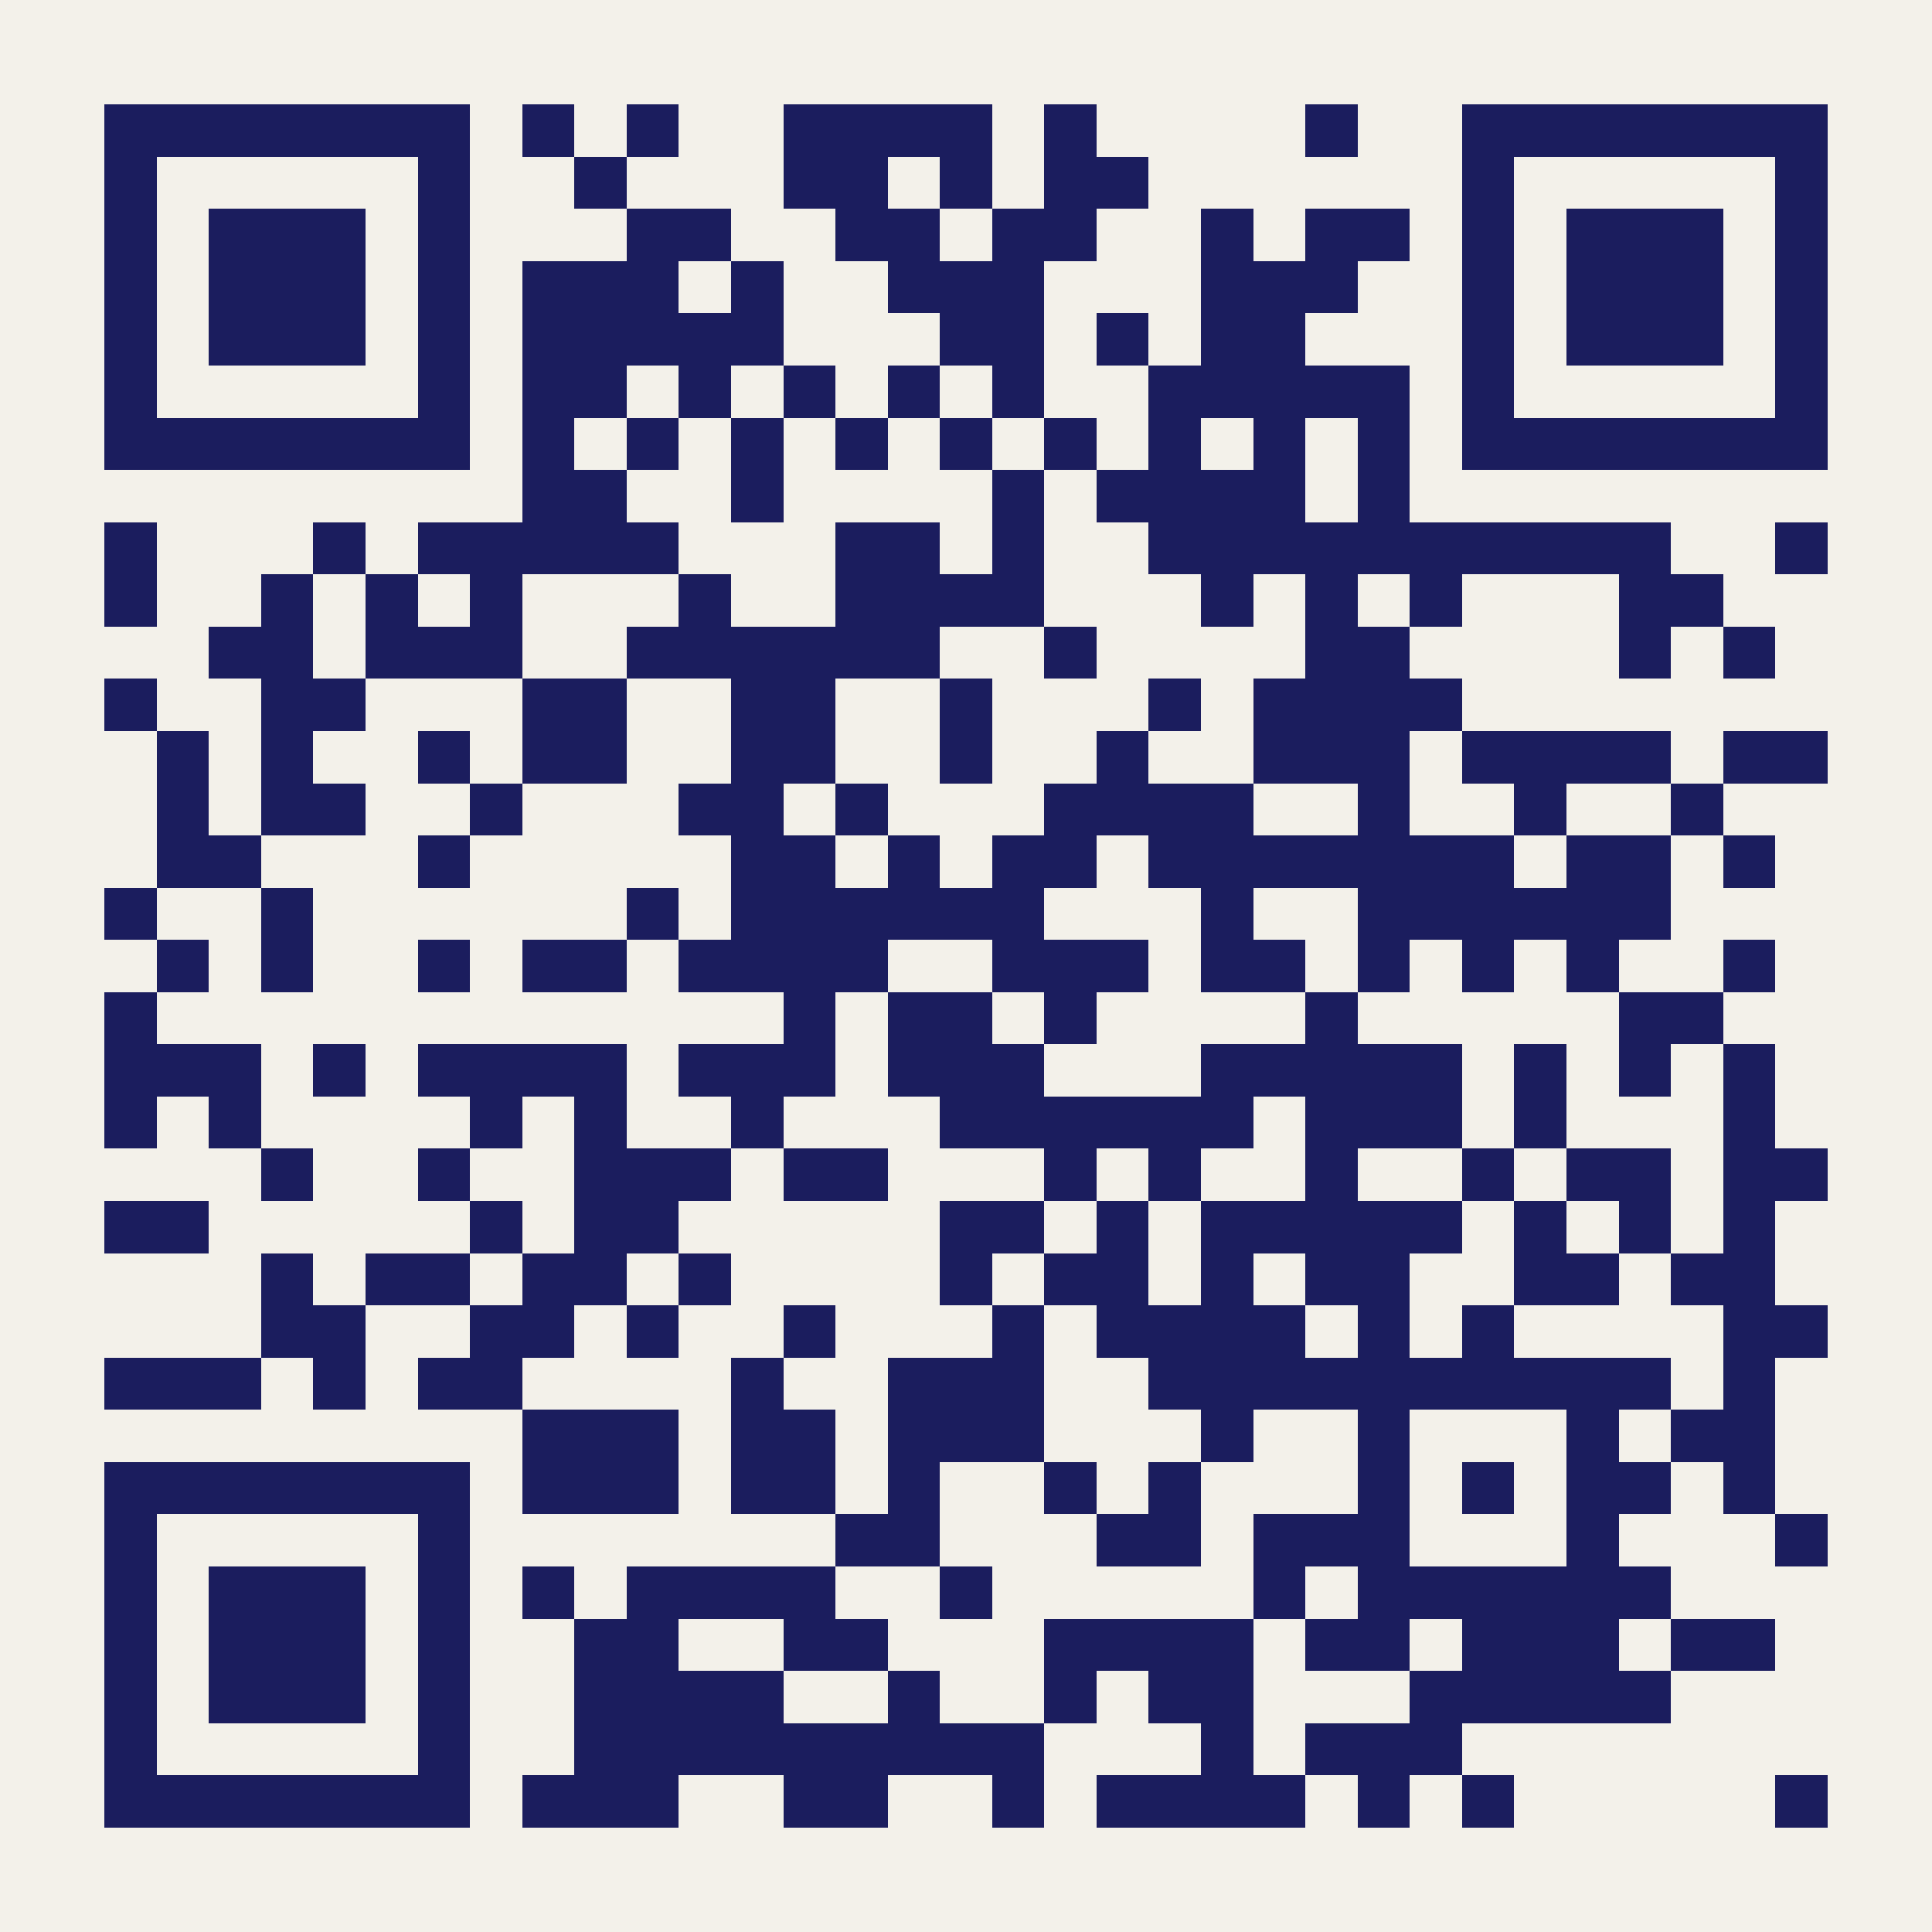
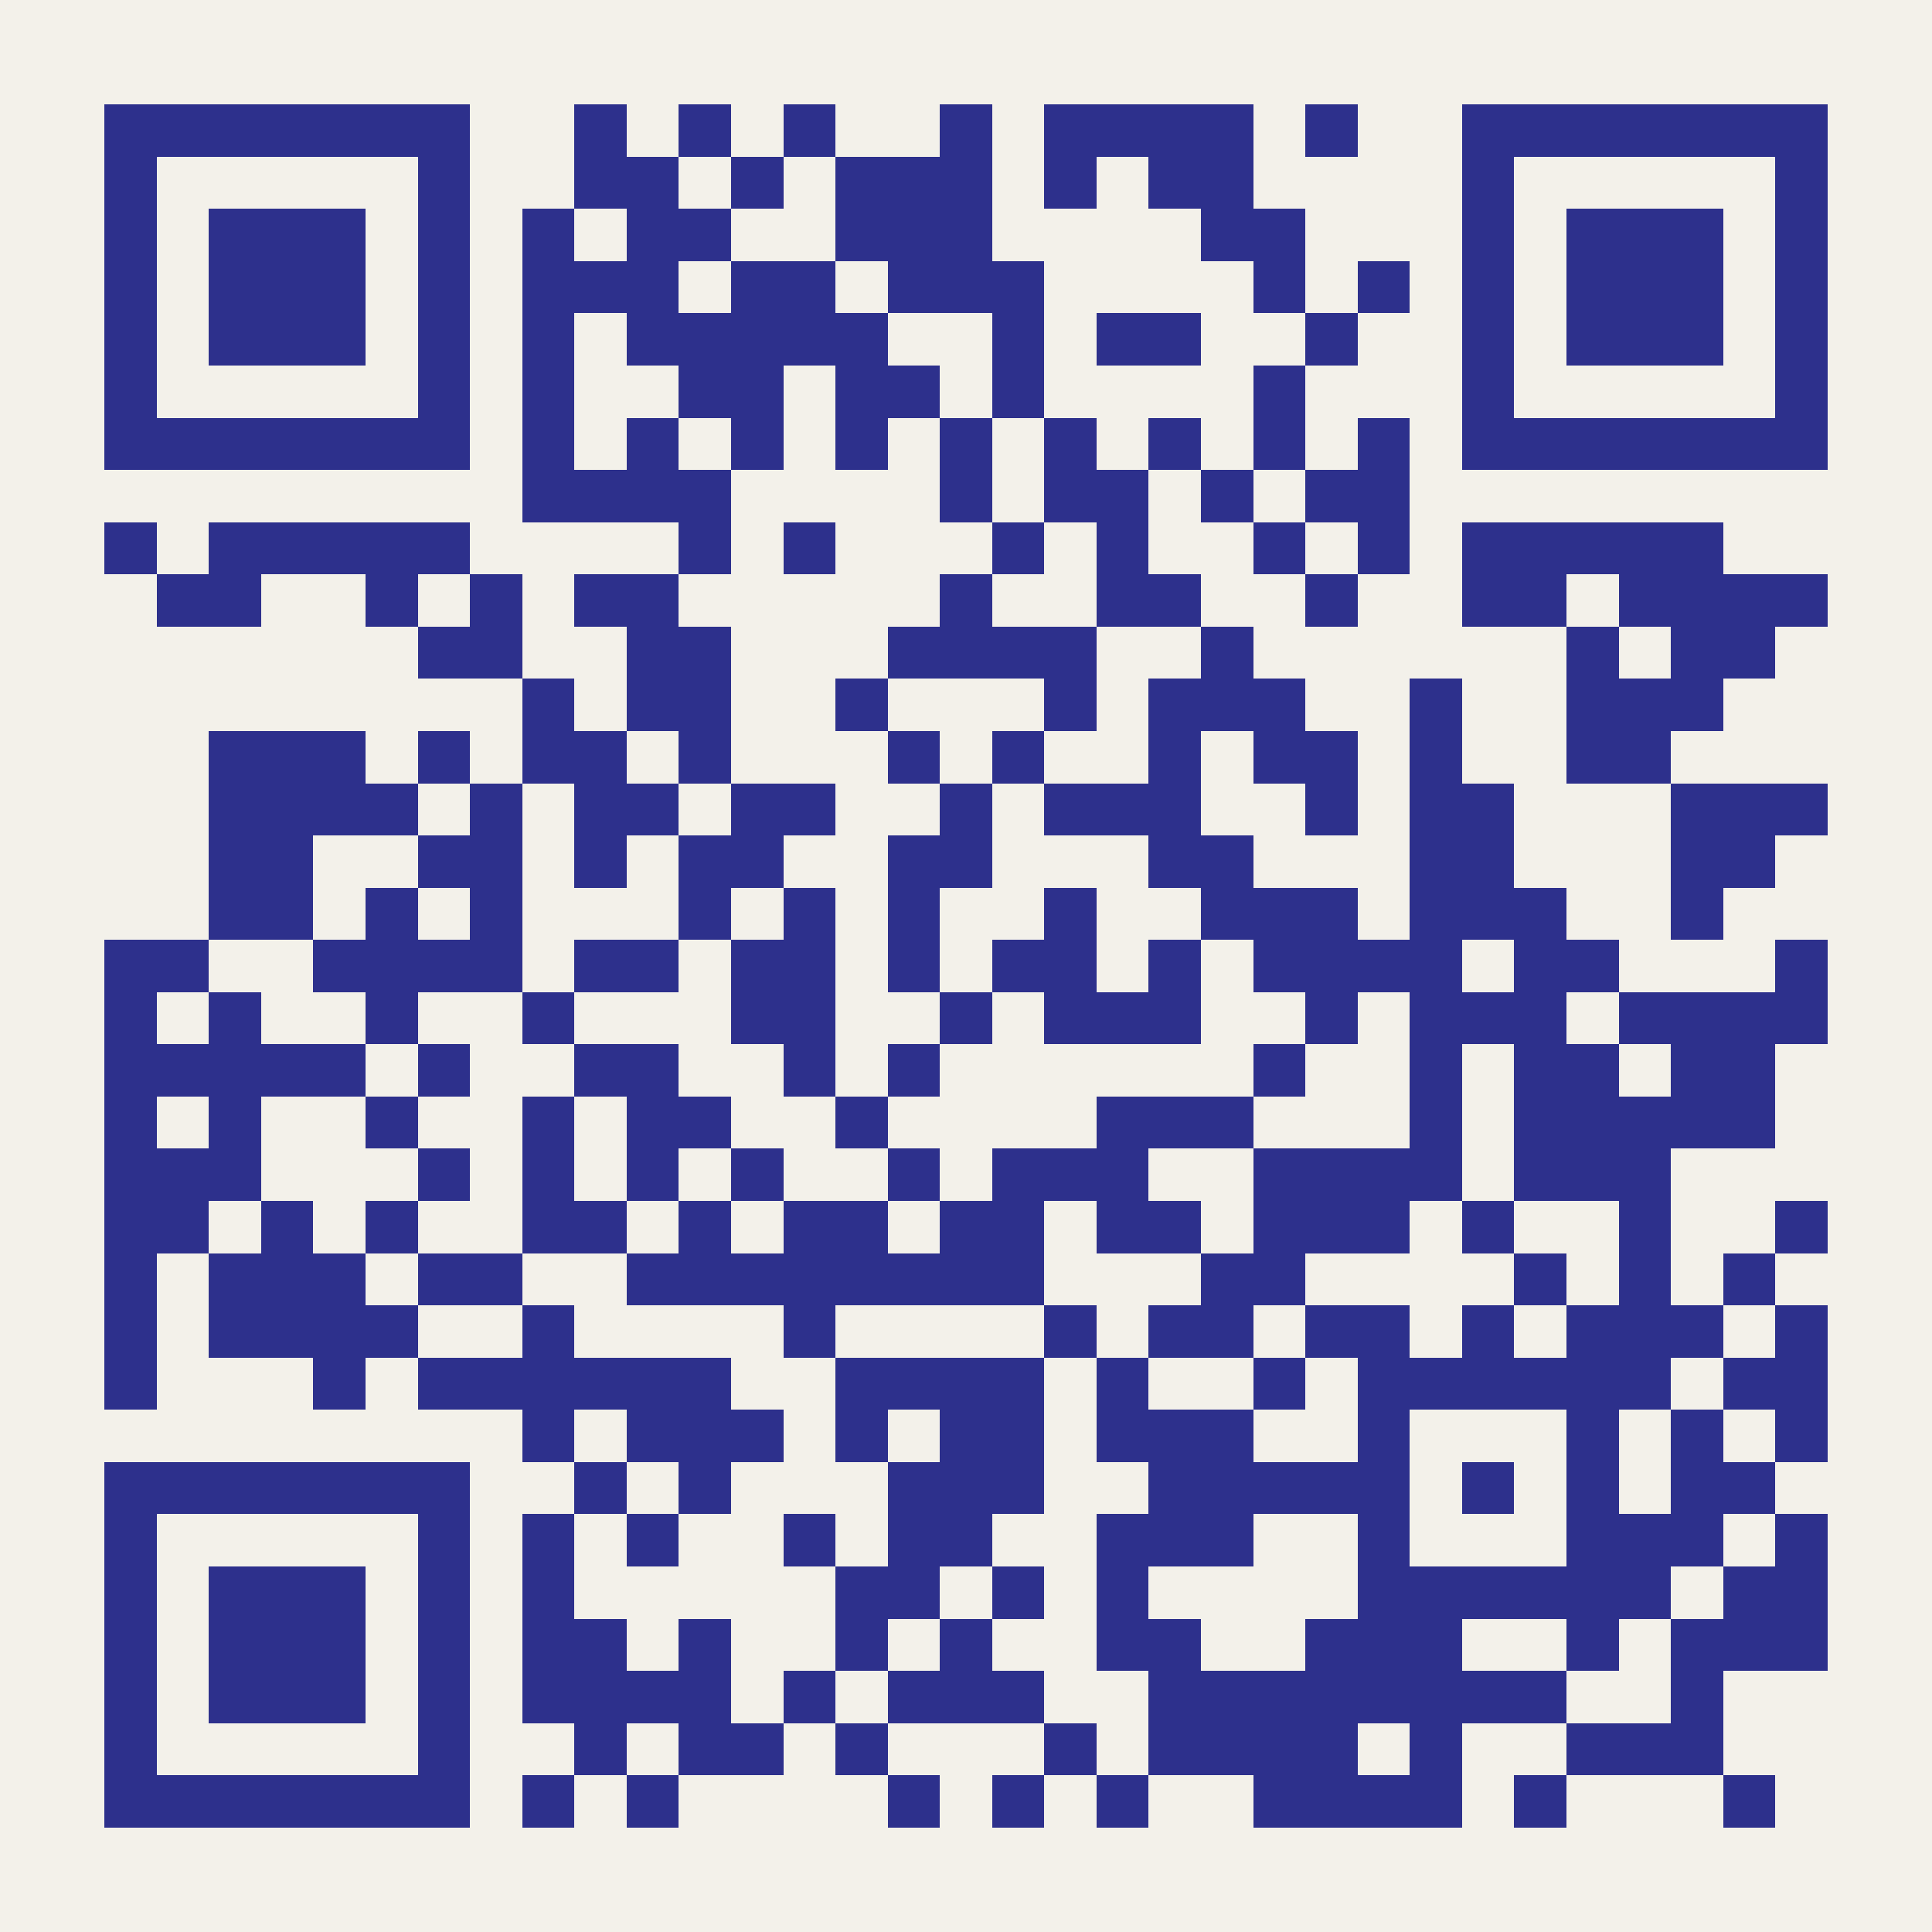
<svg xmlns="http://www.w3.org/2000/svg" viewBox="0 0 37 37" shape-rendering="crispEdges">
  <path fill="#F3F1EA" d="M0 0h37v37H0z" />
-   <path stroke="#1B1D5E" d="M2 2.5h7m1 0h1m1 0h1m2 0h4m1 0h1m4 0h1m2 0h7M2 3.5h1m5 0h1m2 0h1m3 0h2m1 0h1m1 0h2m6 0h1m5 0h1M2 4.5h1m1 0h3m1 0h1m3 0h2m2 0h2m1 0h2m2 0h1m1 0h2m1 0h1m1 0h3m1 0h1M2 5.5h1m1 0h3m1 0h1m1 0h3m1 0h1m2 0h3m3 0h3m2 0h1m1 0h3m1 0h1M2 6.5h1m1 0h3m1 0h1m1 0h5m3 0h2m1 0h1m1 0h2m3 0h1m1 0h3m1 0h1M2 7.5h1m5 0h1m1 0h2m1 0h1m1 0h1m1 0h1m1 0h1m2 0h5m1 0h1m5 0h1M2 8.5h7m1 0h1m1 0h1m1 0h1m1 0h1m1 0h1m1 0h1m1 0h1m1 0h1m1 0h1m1 0h7M10 9.5h2m2 0h1m4 0h1m1 0h4m1 0h1M2 10.5h1m3 0h1m1 0h5m3 0h2m1 0h1m2 0h10m2 0h1M2 11.5h1m2 0h1m1 0h1m1 0h1m3 0h1m2 0h4m3 0h1m1 0h1m1 0h1m3 0h2M4 12.5h2m1 0h3m2 0h6m2 0h1m4 0h2m4 0h1m1 0h1M2 13.5h1m2 0h2m3 0h2m2 0h2m2 0h1m3 0h1m1 0h4M3 14.5h1m1 0h1m2 0h1m1 0h2m2 0h2m2 0h1m2 0h1m2 0h3m1 0h4m1 0h2M3 15.5h1m1 0h2m2 0h1m3 0h2m1 0h1m3 0h4m2 0h1m2 0h1m2 0h1M3 16.5h2m3 0h1m5 0h2m1 0h1m1 0h2m1 0h7m1 0h2m1 0h1M2 17.5h1m2 0h1m6 0h1m1 0h6m3 0h1m2 0h6M3 18.5h1m1 0h1m2 0h1m1 0h2m1 0h4m2 0h3m1 0h2m1 0h1m1 0h1m1 0h1m2 0h1M2 19.5h1m12 0h1m1 0h2m1 0h1m4 0h1m5 0h2M2 20.5h3m1 0h1m1 0h4m1 0h3m1 0h3m3 0h5m1 0h1m1 0h1m1 0h1M2 21.5h1m1 0h1m4 0h1m1 0h1m2 0h1m3 0h6m1 0h3m1 0h1m3 0h1M5 22.5h1m2 0h1m2 0h3m1 0h2m3 0h1m1 0h1m2 0h1m2 0h1m1 0h2m1 0h2M2 23.5h2m5 0h1m1 0h2m5 0h2m1 0h1m1 0h5m1 0h1m1 0h1m1 0h1M5 24.5h1m1 0h2m1 0h2m1 0h1m4 0h1m1 0h2m1 0h1m1 0h2m2 0h2m1 0h2M5 25.5h2m2 0h2m1 0h1m2 0h1m3 0h1m1 0h4m1 0h1m1 0h1m4 0h2M2 26.5h3m1 0h1m1 0h2m4 0h1m2 0h3m2 0h10m1 0h1M10 27.5h3m1 0h2m1 0h3m3 0h1m2 0h1m3 0h1m1 0h2M2 28.5h7m1 0h3m1 0h2m1 0h1m2 0h1m1 0h1m3 0h1m1 0h1m1 0h2m1 0h1M2 29.5h1m5 0h1m7 0h2m3 0h2m1 0h3m3 0h1m3 0h1M2 30.5h1m1 0h3m1 0h1m1 0h1m1 0h4m2 0h1m5 0h1m1 0h6M2 31.5h1m1 0h3m1 0h1m2 0h2m2 0h2m3 0h4m1 0h2m1 0h3m1 0h2M2 32.5h1m1 0h3m1 0h1m2 0h4m2 0h1m2 0h1m1 0h2m3 0h5M2 33.5h1m5 0h1m2 0h9m3 0h1m1 0h3M2 34.5h7m1 0h3m2 0h2m2 0h1m1 0h4m1 0h1m1 0h1m5 0h1" />
+   <path stroke="#2D308C" d="M2 2.5h7m2 0h1m1 0h1m1 0h1m2 0h1m1 0h4m1 0h1m2 0h7M2 3.5h1m5 0h1m2 0h2m1 0h1m1 0h3m1 0h1m1 0h2m4 0h1m5 0h1M2 4.5h1m1 0h3m1 0h1m1 0h1m1 0h2m2 0h3m4 0h2m3 0h1m1 0h3m1 0h1M2 5.5h1m1 0h3m1 0h1m1 0h3m1 0h2m1 0h3m4 0h1m1 0h1m1 0h1m1 0h3m1 0h1M2 6.5h1m1 0h3m1 0h1m1 0h1m1 0h5m2 0h1m1 0h2m2 0h1m2 0h1m1 0h3m1 0h1M2 7.5h1m5 0h1m1 0h1m2 0h2m1 0h2m1 0h1m4 0h1m3 0h1m5 0h1M2 8.5h7m1 0h1m1 0h1m1 0h1m1 0h1m1 0h1m1 0h1m1 0h1m1 0h1m1 0h1m1 0h7M10 9.5h4m4 0h1m1 0h2m1 0h1m1 0h2M2 10.5h1m1 0h5m4 0h1m1 0h1m3 0h1m1 0h1m2 0h1m1 0h1m1 0h5M3 11.5h2m2 0h1m1 0h1m1 0h2m5 0h1m2 0h2m2 0h1m2 0h2m1 0h4M8 12.5h2m2 0h2m3 0h4m2 0h1m6 0h1m1 0h2M10 13.5h1m1 0h2m2 0h1m3 0h1m1 0h3m2 0h1m2 0h3M4 14.5h3m1 0h1m1 0h2m1 0h1m3 0h1m1 0h1m2 0h1m1 0h2m1 0h1m2 0h2M4 15.5h4m1 0h1m1 0h2m1 0h2m2 0h1m1 0h3m2 0h1m1 0h2m3 0h3M4 16.5h2m2 0h2m1 0h1m1 0h2m2 0h2m3 0h2m3 0h2m3 0h2M4 17.5h2m1 0h1m1 0h1m3 0h1m1 0h1m1 0h1m2 0h1m2 0h3m1 0h3m2 0h1M2 18.5h2m2 0h4m1 0h2m1 0h2m1 0h1m1 0h2m1 0h1m1 0h4m1 0h2m3 0h1M2 19.5h1m1 0h1m2 0h1m2 0h1m3 0h2m2 0h1m1 0h3m2 0h1m1 0h3m1 0h4M2 20.5h5m1 0h1m2 0h2m2 0h1m1 0h1m6 0h1m2 0h1m1 0h2m1 0h2M2 21.5h1m1 0h1m2 0h1m2 0h1m1 0h2m2 0h1m4 0h3m3 0h1m1 0h5M2 22.5h3m3 0h1m1 0h1m1 0h1m1 0h1m2 0h1m1 0h3m2 0h4m1 0h3M2 23.5h2m1 0h1m1 0h1m2 0h2m1 0h1m1 0h2m1 0h2m1 0h2m1 0h3m1 0h1m2 0h1m2 0h1M2 24.5h1m1 0h3m1 0h2m2 0h8m3 0h2m4 0h1m1 0h1m1 0h1M2 25.5h1m1 0h4m2 0h1m4 0h1m4 0h1m1 0h2m1 0h2m1 0h1m1 0h3m1 0h1M2 26.5h1m3 0h1m1 0h6m2 0h4m1 0h1m2 0h1m1 0h6m1 0h2M10 27.5h1m1 0h3m1 0h1m1 0h2m1 0h3m2 0h1m3 0h1m1 0h1m1 0h1M2 28.5h7m2 0h1m1 0h1m3 0h3m2 0h5m1 0h1m1 0h1m1 0h2M2 29.5h1m5 0h1m1 0h1m1 0h1m2 0h1m1 0h2m2 0h3m2 0h1m3 0h3m1 0h1M2 30.5h1m1 0h3m1 0h1m1 0h1m5 0h2m1 0h1m1 0h1m4 0h6m1 0h2M2 31.5h1m1 0h3m1 0h1m1 0h2m1 0h1m2 0h1m1 0h1m2 0h2m2 0h3m2 0h1m1 0h3M2 32.5h1m1 0h3m1 0h1m1 0h4m1 0h1m1 0h3m2 0h8m2 0h1M2 33.5h1m5 0h1m2 0h1m1 0h2m1 0h1m3 0h1m1 0h4m1 0h1m2 0h3M2 34.5h7m1 0h1m1 0h1m4 0h1m1 0h1m1 0h1m2 0h4m1 0h1m3 0h1" />
</svg>
